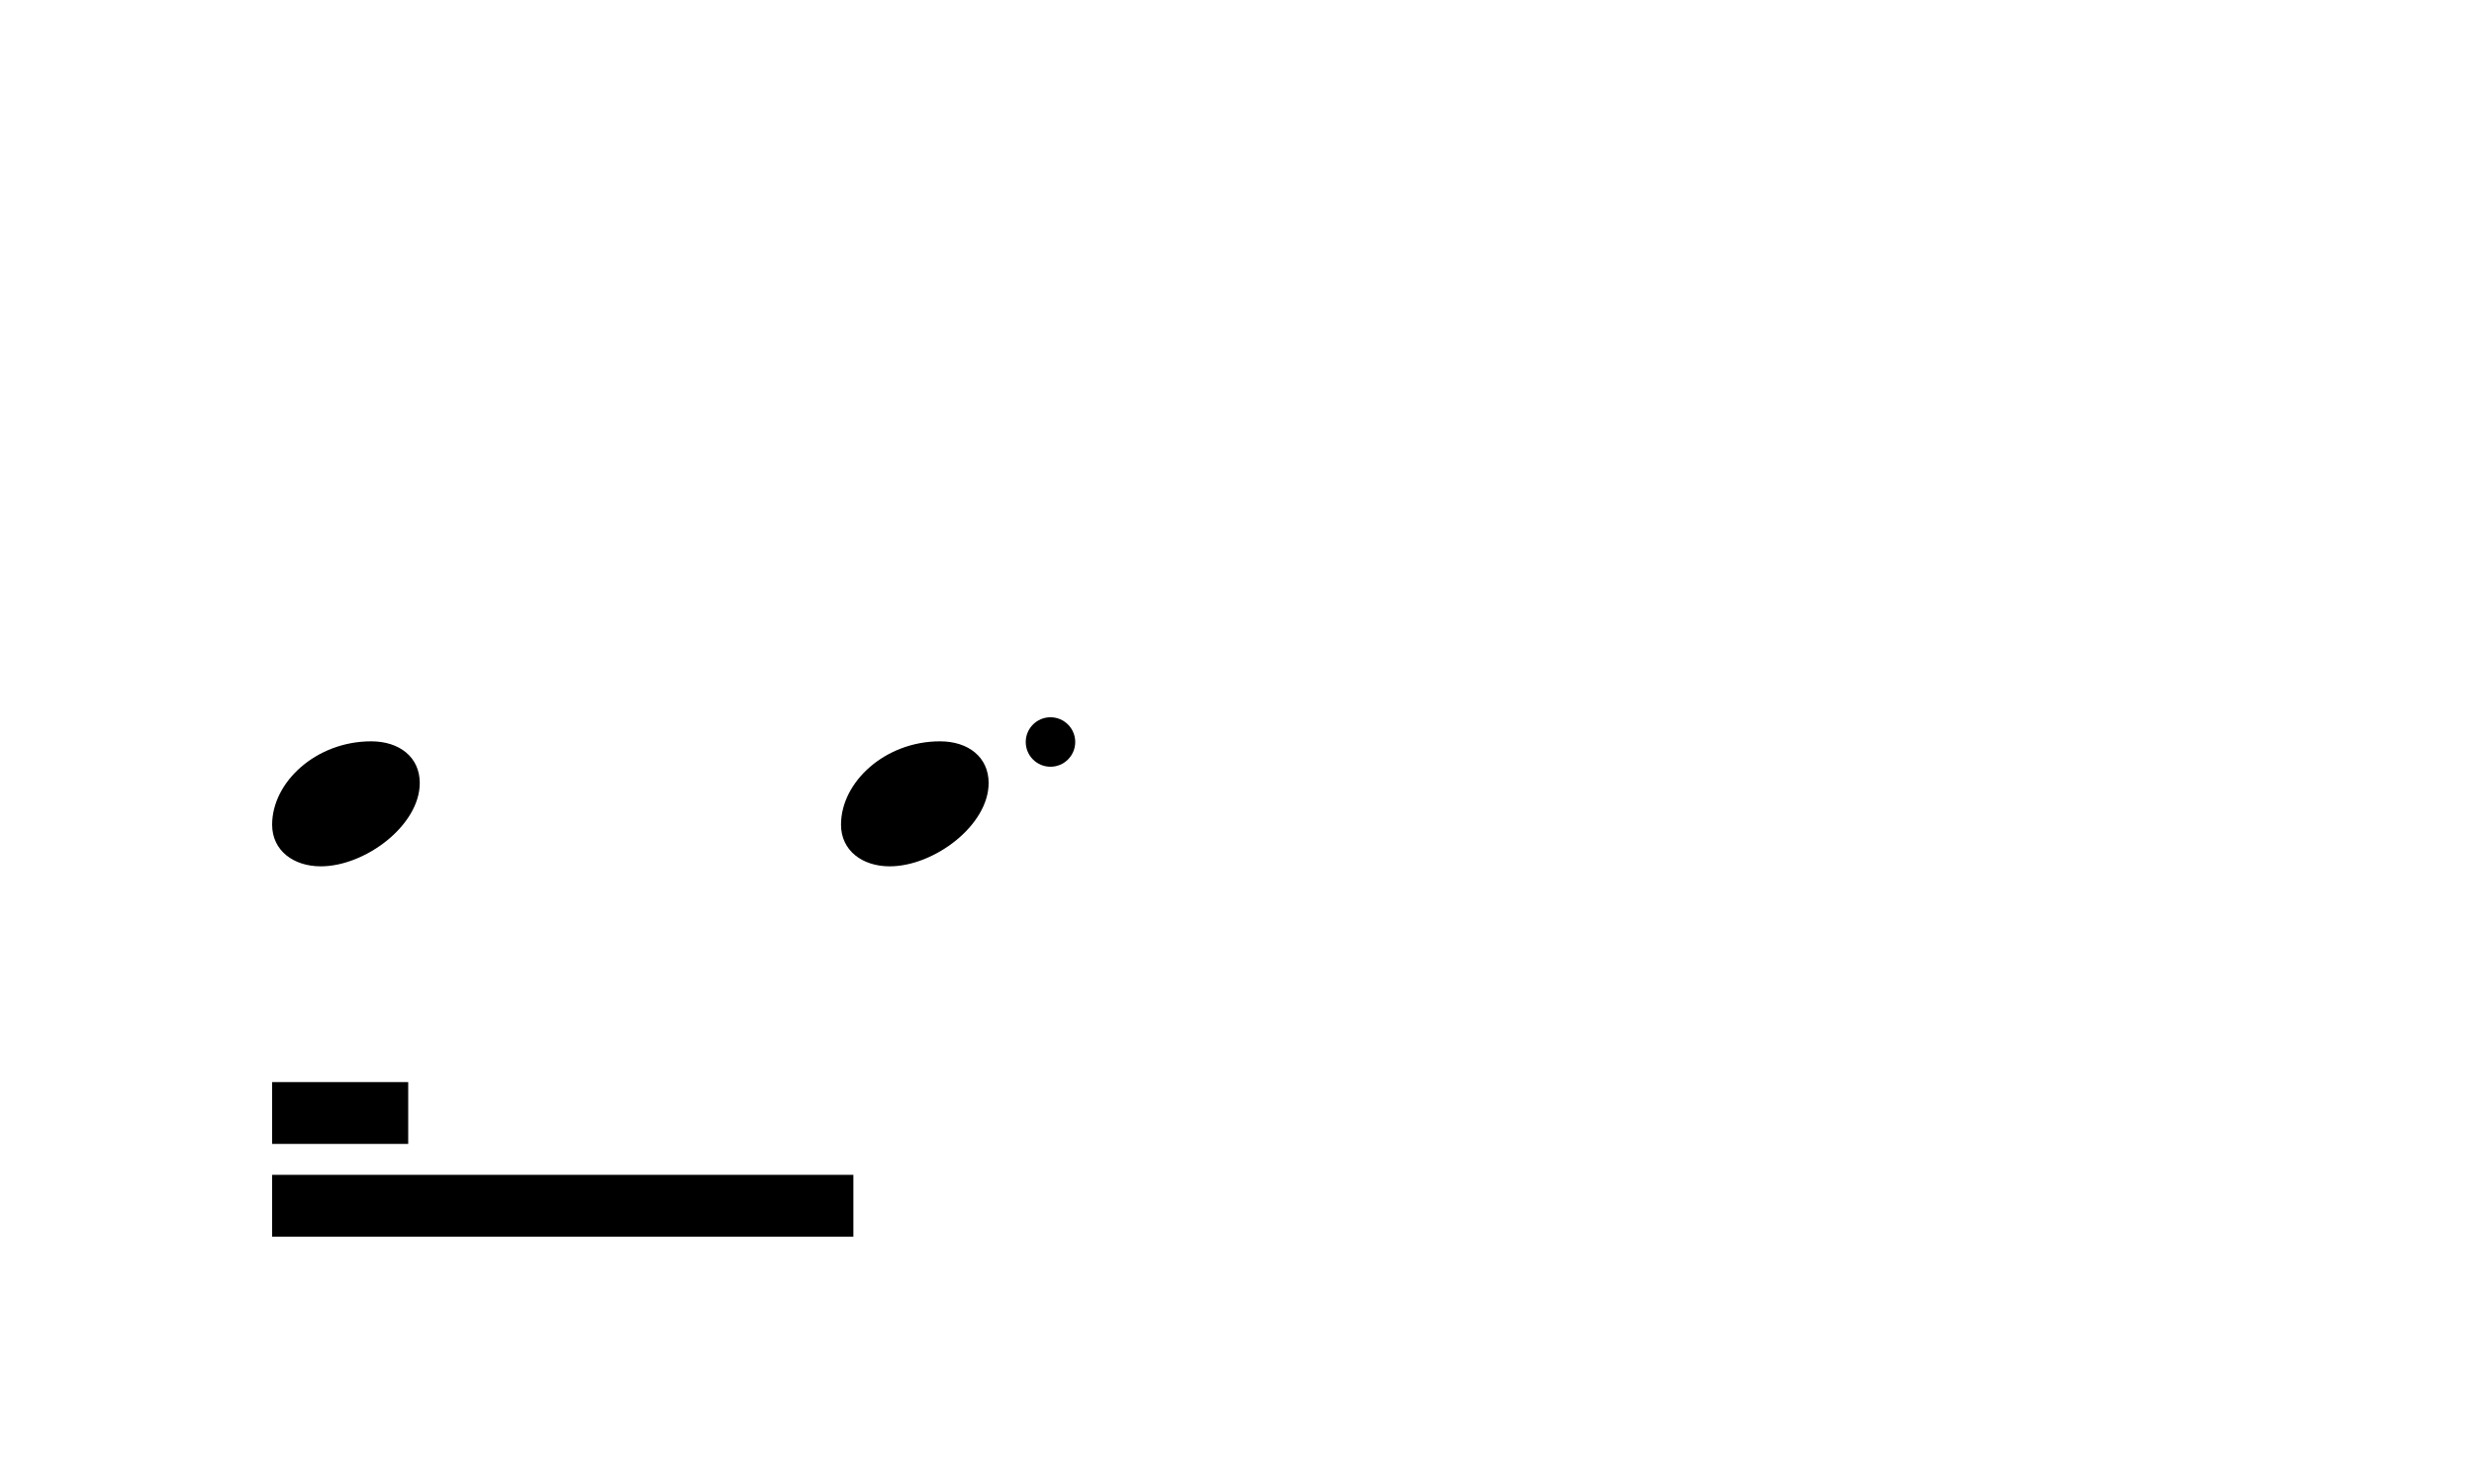
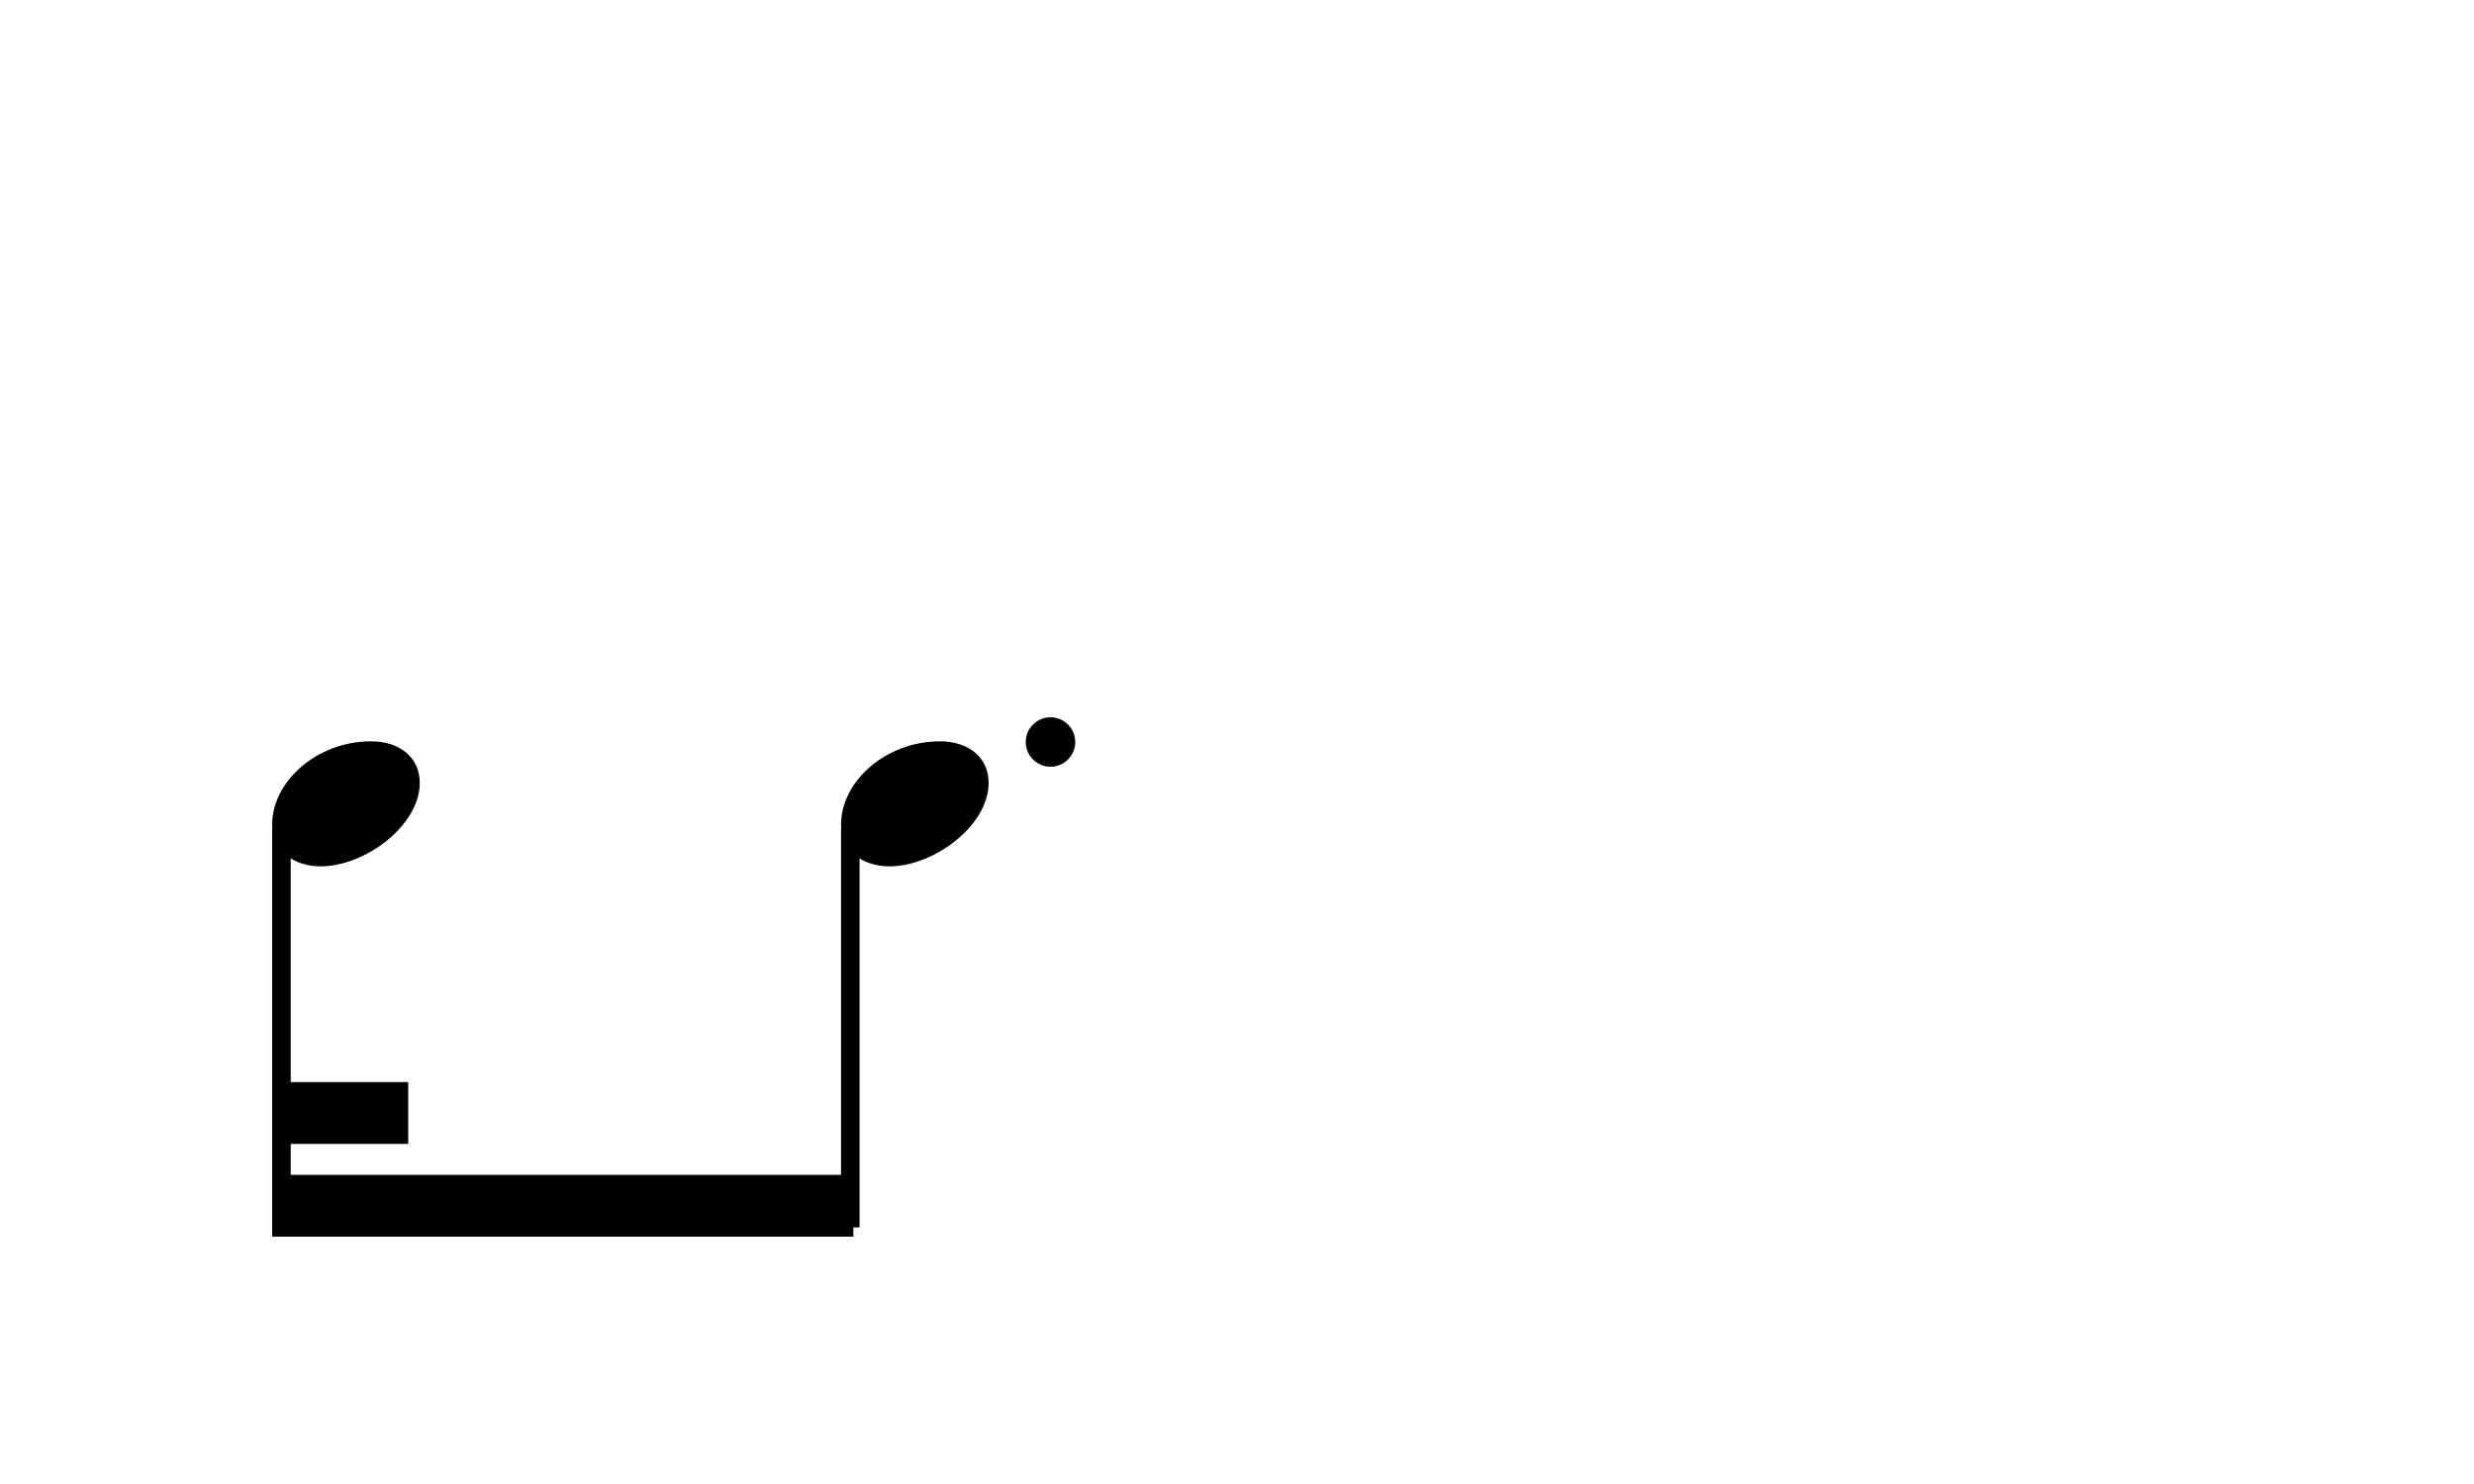
<svg xmlns="http://www.w3.org/2000/svg" width="200" height="120" viewBox="0 0 200 120">
+   <style>path[fill="none"]{stroke:#000;}</style>
  <g class="vf-stavenote" id="vf-auto1278">
    <g class="vf-notehead" id="vf-auto1291" pointer-events="bounding-box">
      <path stroke="none" d="M25.931 70.054C29.525 70.054,33.934 66.741,33.934 63.315C33.934 61.237,32.305 59.946,30.003 59.946C25.566 59.946,22 63.231,22 66.685C22 68.791,23.741 70.054,25.931 70.054" />
    </g>
  </g>
  <g class="vf-stavenote" id="vf-auto1284">
    <g class="vf-notehead" id="vf-auto1293" pointer-events="bounding-box">
      <path stroke="none" d="M71.919 70.054C75.513 70.054,79.922 66.741,79.922 63.315C79.922 61.237,78.293 59.946,75.991 59.946C71.554 59.946,67.988 63.231,67.988 66.685C67.988 68.791,69.729 70.054,71.919 70.054" />
      <path stroke="none" d="M86.922 60 A2 2 0 0 0 82.922 60 A2 2 0 0 0 86.922 60" />
    </g>
  </g>
  <g class="vf-stem" id="vf-auto1279" pointer-events="bounding-box">
    <path stroke-width="1.5" fill="none" d="M22.75 67L22.75 99.25" />
  </g>
  <g class="vf-stem" id="vf-auto1285" pointer-events="bounding-box">
    <path stroke-width="1.5" fill="none" d="M68.738 67L68.738 99.25" />
  </g>
  <g class="vf-beam" id="vf-auto1295">
    <path stroke="none" d="M22 100L22 95L68.988 95L68.988 100Z" />
    <path stroke="none" d="M22 92.5L22 87.5L33 87.5L33 92.5Z" />
  </g>
</svg>
